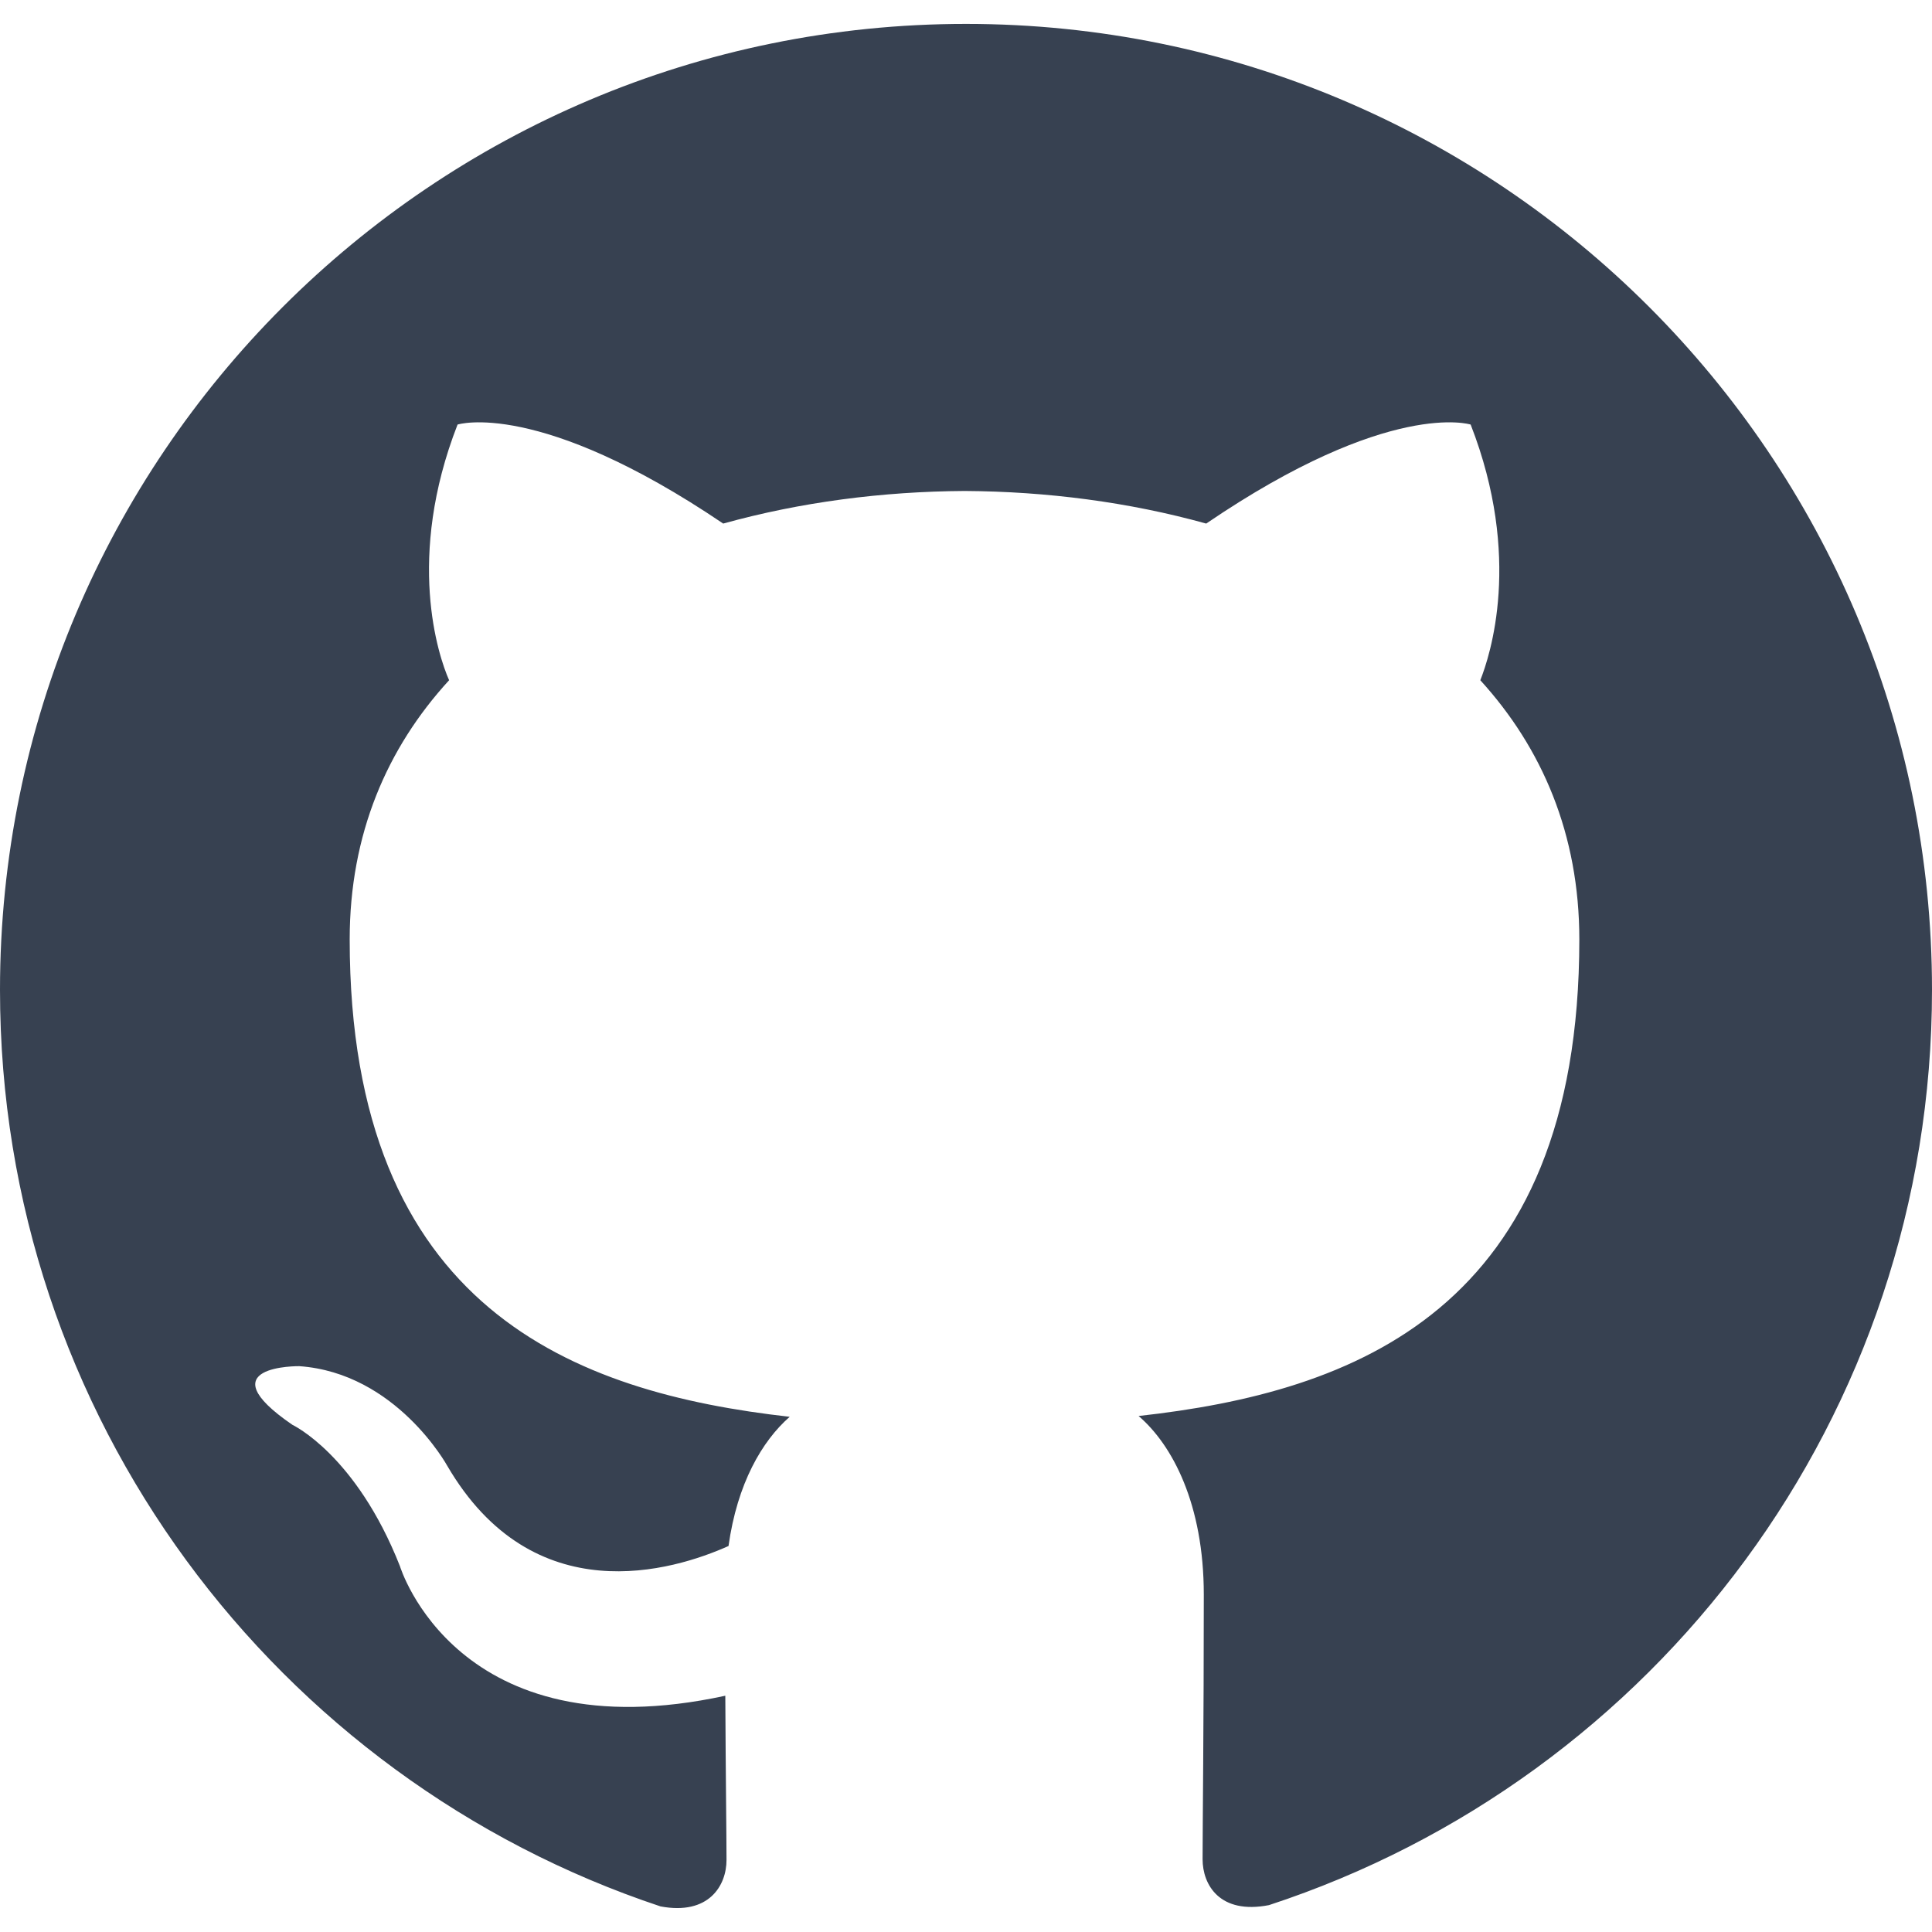
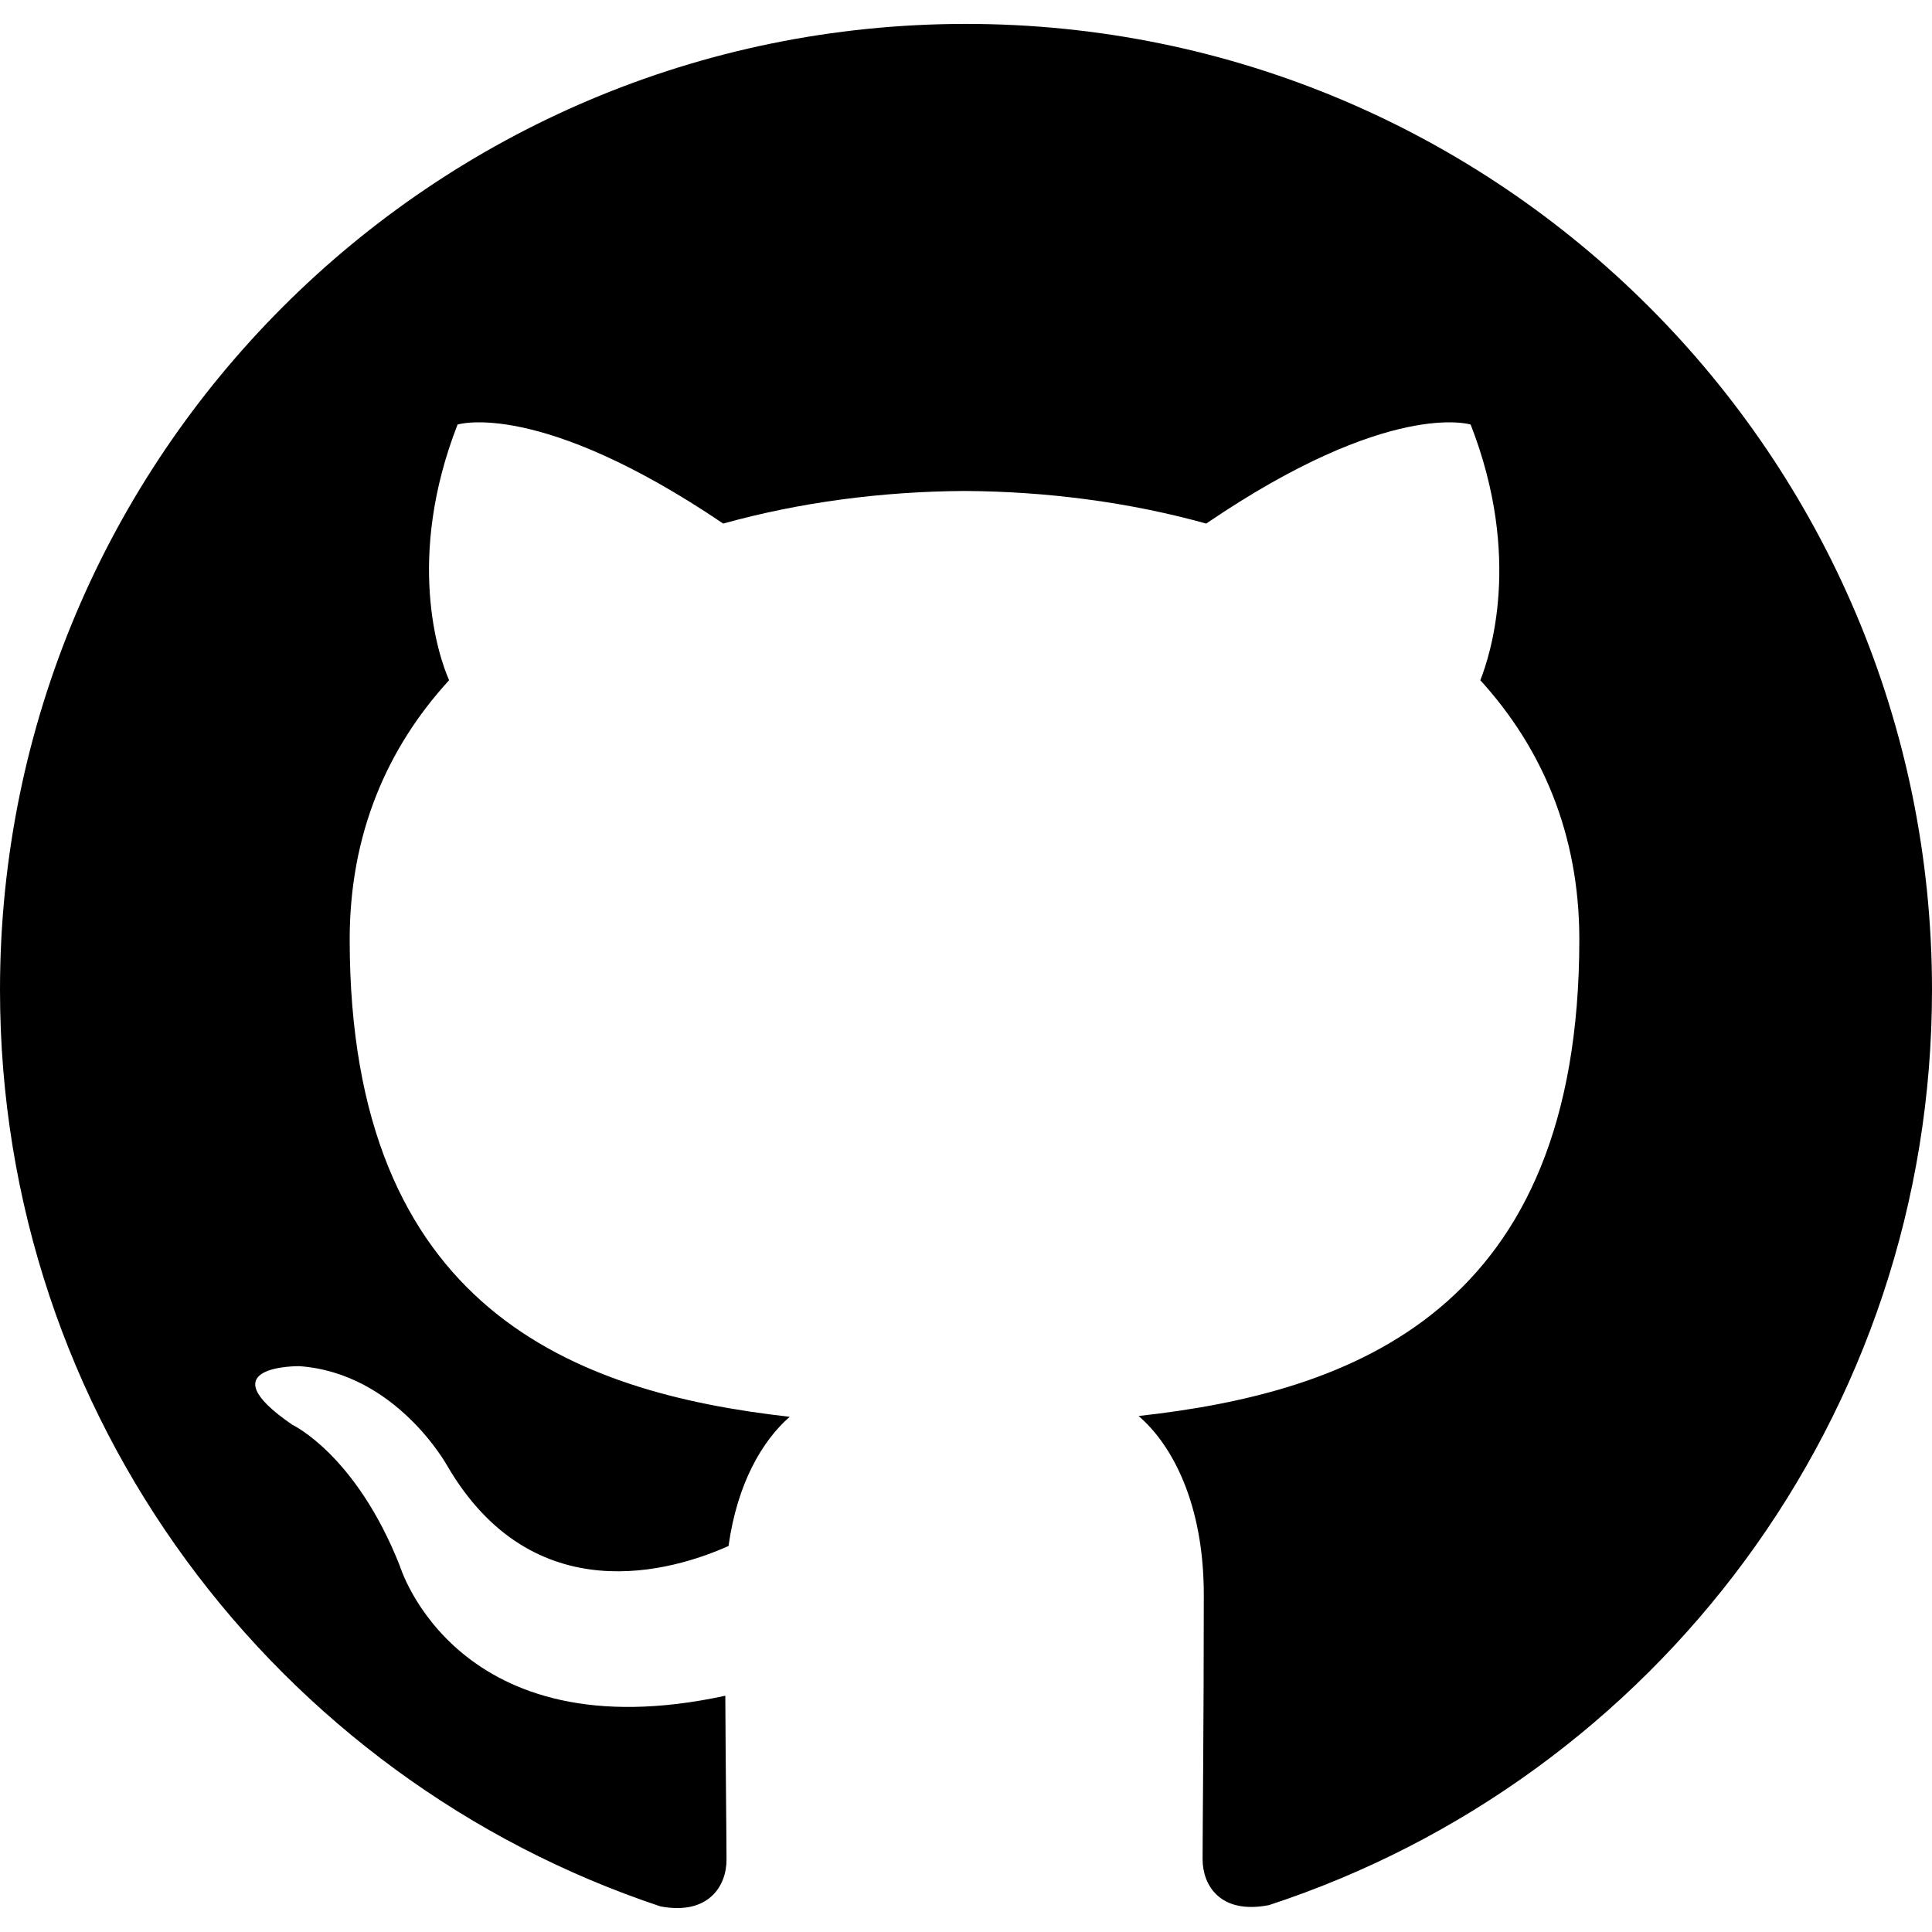
<svg xmlns="http://www.w3.org/2000/svg" width="20" height="20" viewBox="0 0 24 24">
-   <path fill="#374151" d="M12 .297c-6.63 0-12 5.373-12 12 0 5.303 3.438 9.8 8.205 11.385.6.113.82-.258.82-.577 0-.285-.01-1.04-.015-2.04-3.338.724-4.042-1.61-4.042-1.61C4.422 18.07 3.633 17.7 3.633 17.7c-1.087-.744.084-.729.084-.729 1.205.084 1.838 1.236 1.838 1.236 1.07 1.835 2.809 1.305 3.495.998.108-.776.417-1.305.76-1.605-2.665-.3-5.466-1.332-5.466-5.93 0-1.31.465-2.38 1.235-3.22-.135-.303-.54-1.523.105-3.176 0 0 1.005-.322 3.3 1.23.96-.267 1.98-.399 3-.405 1.02.006 2.04.138 3 .405 2.28-1.552 3.285-1.23 3.285-1.23.645 1.653.24 2.873.12 3.176.765.84 1.23 1.91 1.23 3.22 0 4.61-2.805 5.625-5.475 5.92.42.36.81 1.096.81 2.22 0 1.606-.015 2.896-.015 3.286 0 .315.21.69.825.57C20.565 22.092 24 17.592 24 12.297c0-6.627-5.373-12-12-12" />
+   <path fill="currentColor" d="M12 .297c-6.63 0-12 5.373-12 12 0 5.303 3.438 9.8 8.205 11.385.6.113.82-.258.82-.577 0-.285-.01-1.04-.015-2.04-3.338.724-4.042-1.61-4.042-1.61C4.422 18.07 3.633 17.7 3.633 17.7c-1.087-.744.084-.729.084-.729 1.205.084 1.838 1.236 1.838 1.236 1.07 1.835 2.809 1.305 3.495.998.108-.776.417-1.305.76-1.605-2.665-.3-5.466-1.332-5.466-5.93 0-1.31.465-2.38 1.235-3.22-.135-.303-.54-1.523.105-3.176 0 0 1.005-.322 3.3 1.23.96-.267 1.98-.399 3-.405 1.02.006 2.04.138 3 .405 2.28-1.552 3.285-1.23 3.285-1.23.645 1.653.24 2.873.12 3.176.765.84 1.23 1.91 1.23 3.22 0 4.61-2.805 5.625-5.475 5.92.42.36.81 1.096.81 2.22 0 1.606-.015 2.896-.015 3.286 0 .315.21.69.825.57C20.565 22.092 24 17.592 24 12.297c0-6.627-5.373-12-12-12" />
</svg>
